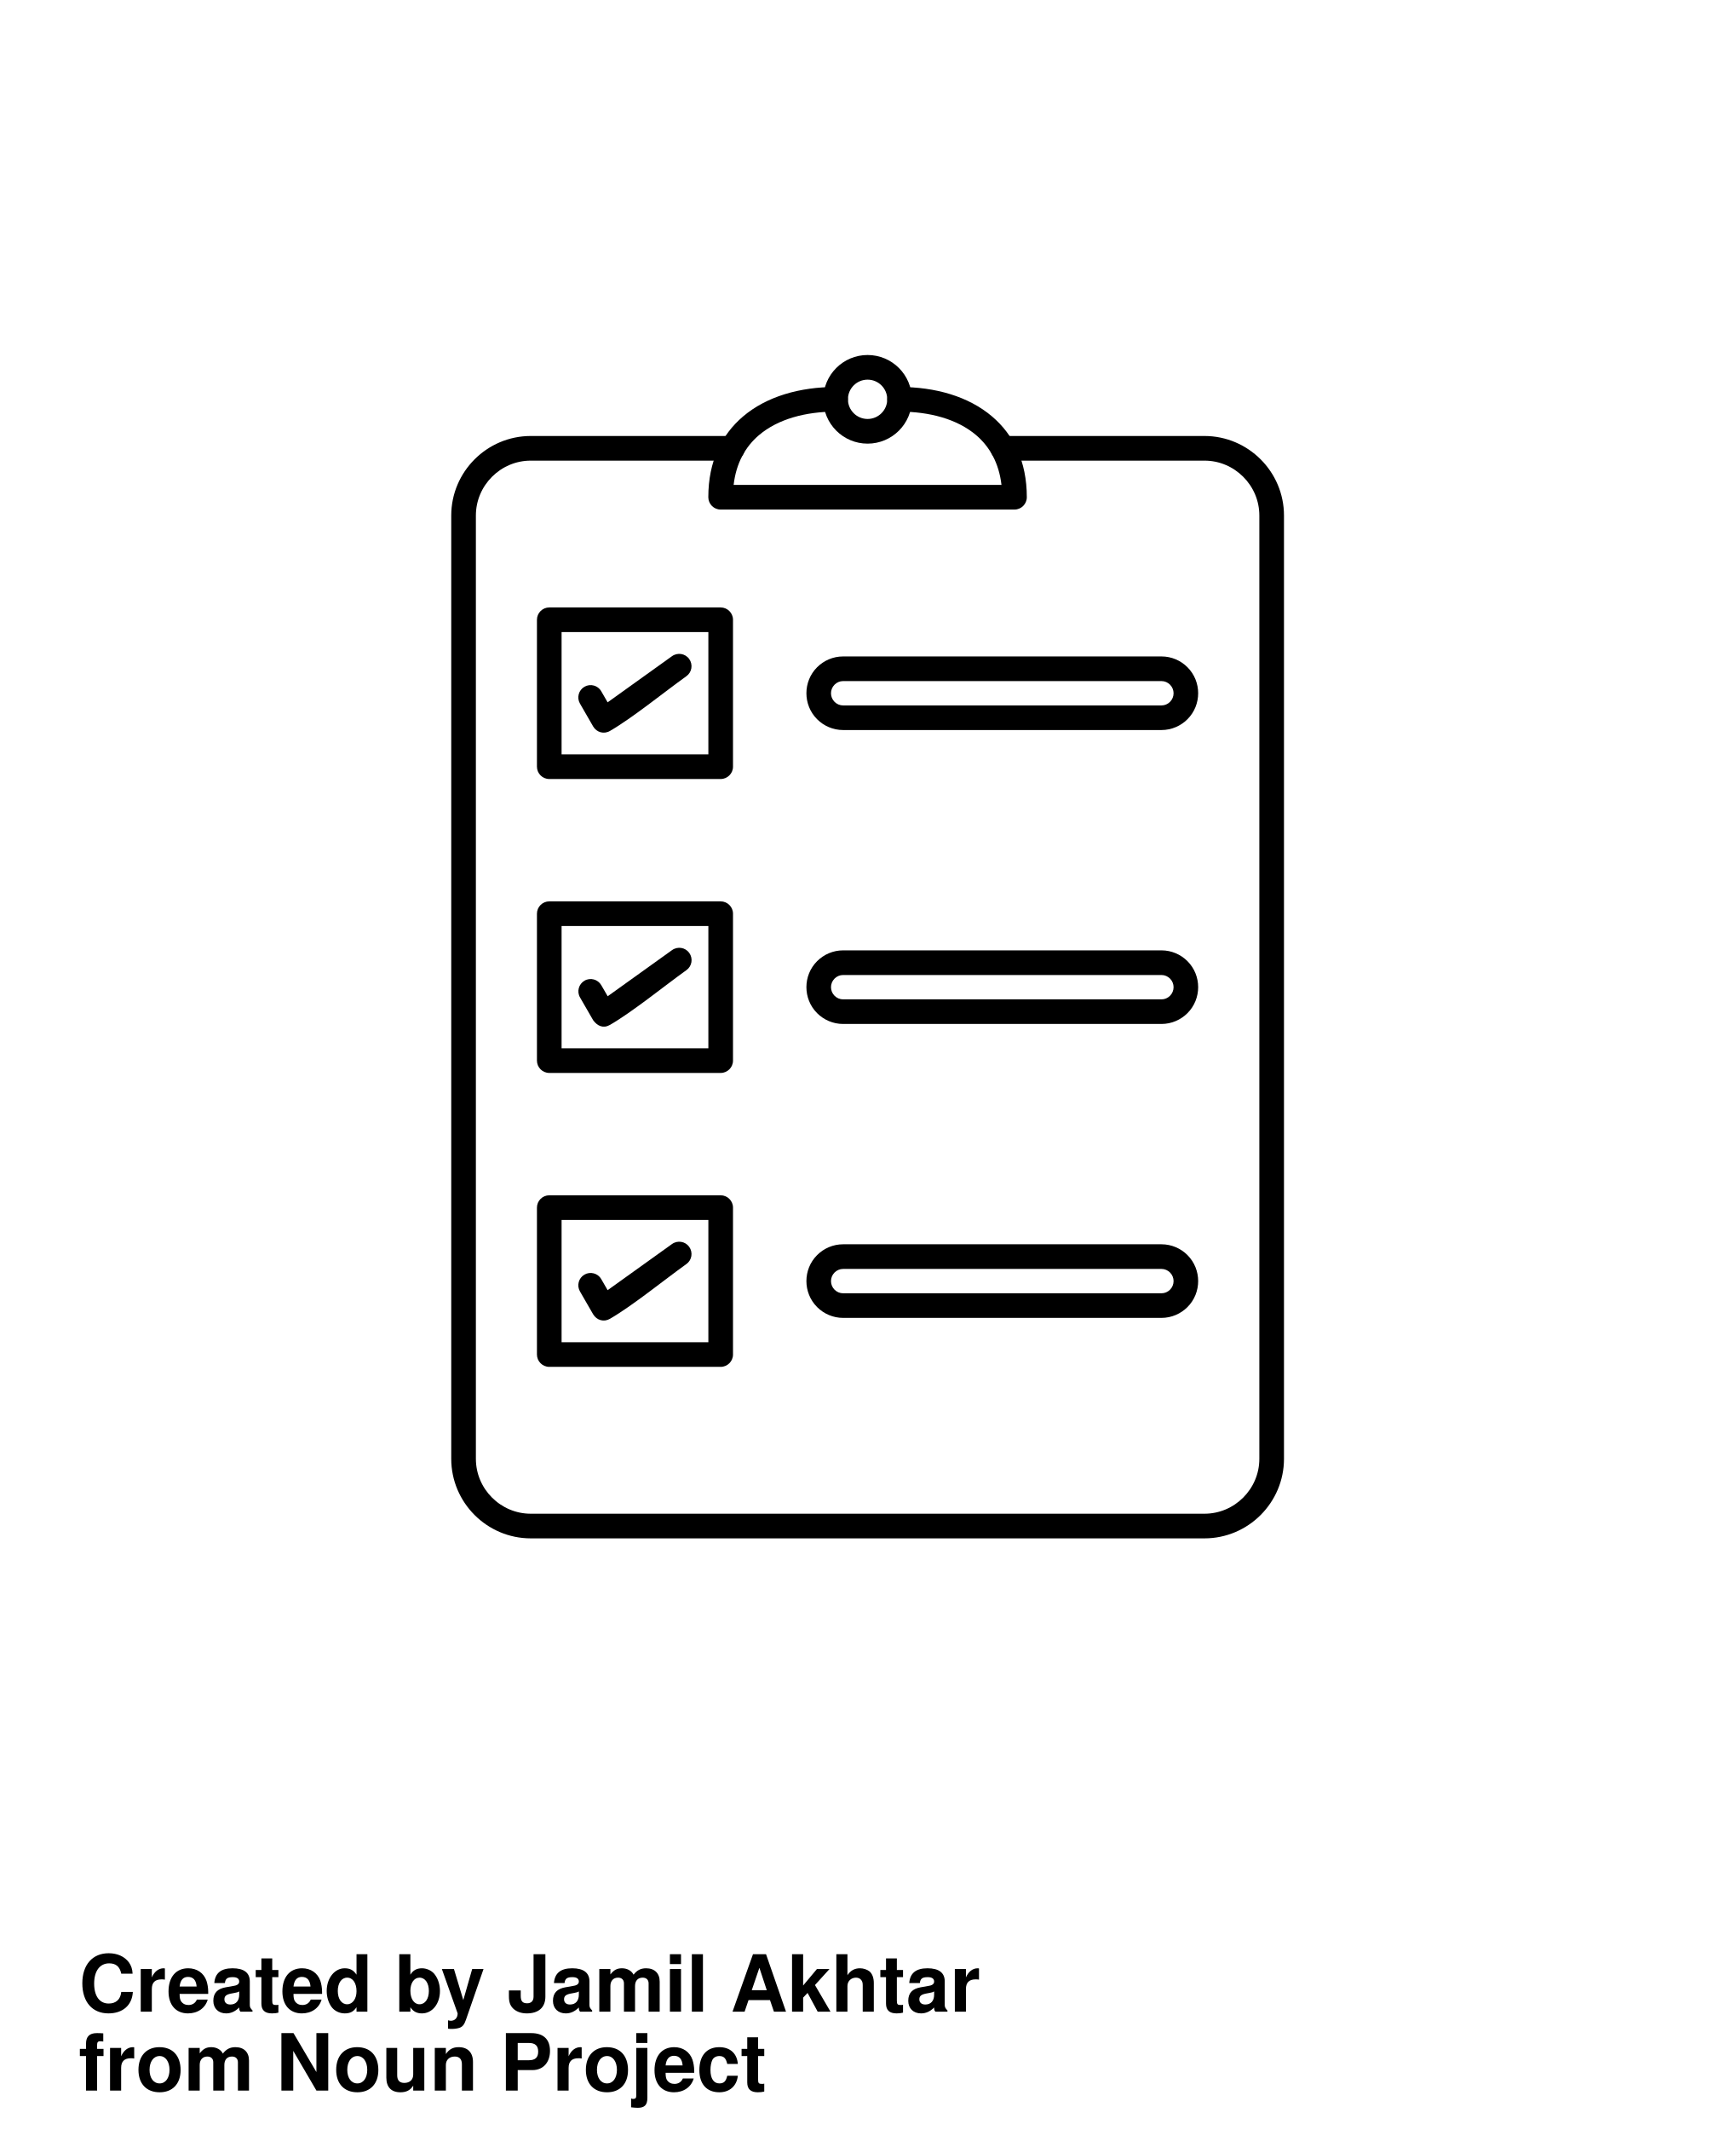
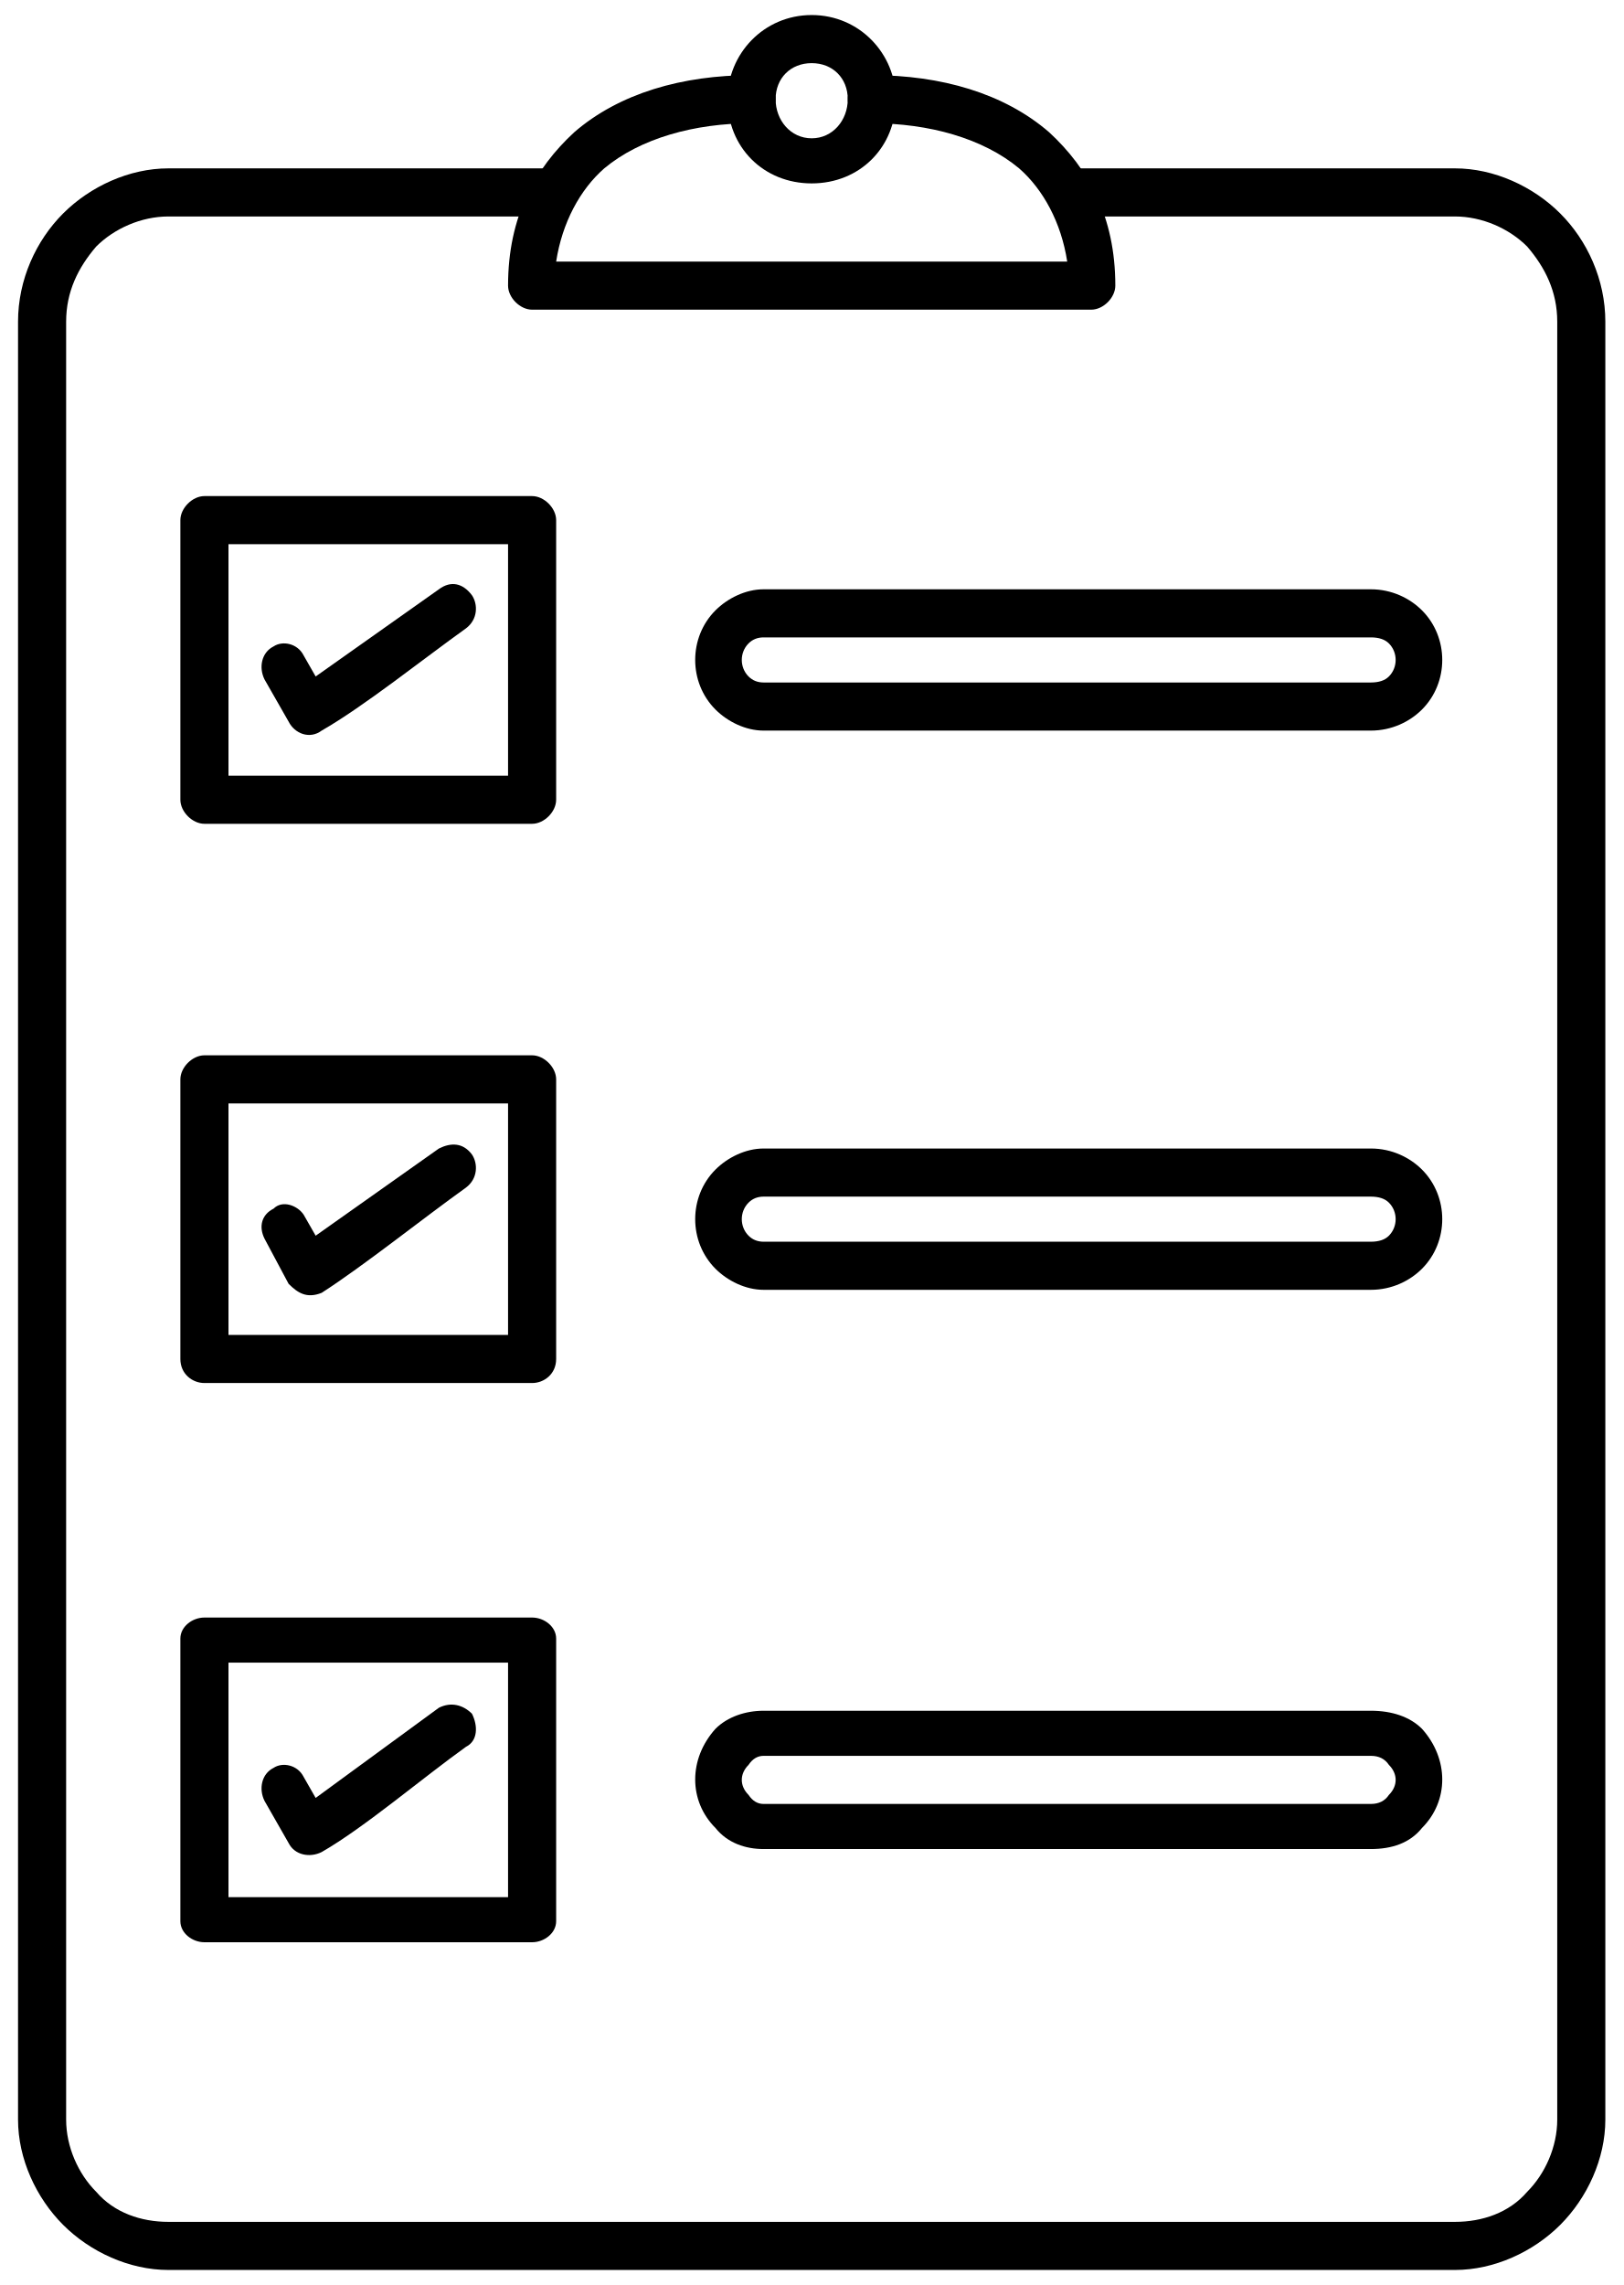
- <svg xmlns="http://www.w3.org/2000/svg" version="1.1" viewBox="-5.0 -10.0 110.0 135.0">
-   <path d="m58.566 17.633c-0.43 0-0.781 0.352-0.781 0.781 0 0.43 0.352 0.781 0.781 0.781h12.789c0.957 0 1.824 0.391 2.457 1.023s1.023 1.5 1.023 2.457v59.785c0 0.957-0.391 1.824-1.023 2.457-0.633 0.633-1.5 1.023-2.457 1.023h-42.707c-0.957 0-1.824-0.391-2.457-1.023-0.633-0.633-1.023-1.5-1.023-2.457v-59.785c0-0.957 0.391-1.824 1.023-2.457 0.633-0.633 1.5-1.023 2.457-1.023h12.789c0.43 0 0.781-0.352 0.781-0.781 0-0.43-0.352-0.781-0.781-0.781h-12.789c-1.387 0-2.648 0.566-3.562 1.48-0.914 0.914-1.48 2.176-1.48 3.562v59.785c0 1.387 0.566 2.648 1.48 3.562 0.914 0.914 2.176 1.48 3.562 1.48h42.707c1.387 0 2.648-0.566 3.562-1.48 0.914-0.914 1.48-2.176 1.48-3.562v-59.785c0-1.387-0.566-2.648-1.48-3.562-0.914-0.914-2.176-1.48-3.562-1.48z" />
-   <path d="m29.82 28.5h10.867c0.43 0 0.781 0.352 0.781 0.781v9.312c0 0.43-0.352 0.781-0.781 0.781h-10.867c-0.43 0-0.781-0.352-0.781-0.781v-9.312c0-0.43 0.352-0.781 0.781-0.781zm10.086 1.562h-9.305v7.75h9.305z" />
-   <path d="m29.82 47.129h10.867c0.43 0 0.781 0.352 0.781 0.781v9.312c0 0.43-0.352 0.781-0.781 0.781h-10.867c-0.43 0-0.781-0.352-0.781-0.781v-9.312c0-0.43 0.352-0.781 0.781-0.781zm10.086 1.562h-9.305v7.75h9.305z" />
-   <path d="m29.82 65.758h10.867c0.43 0 0.781 0.352 0.781 0.781v9.312c0 0.43-0.352 0.781-0.781 0.781h-10.867c-0.43 0-0.781-0.352-0.781-0.781v-9.312c0-0.43 0.352-0.781 0.781-0.781zm10.086 1.562h-9.305v7.75h9.305z" />
-   <path d="m33.117 33.812c-0.215-0.371-0.691-0.5-1.066-0.285-0.371 0.215-0.5 0.691-0.285 1.066l0.836 1.449c0.223 0.379 0.684 0.508 1.066 0.285 1.414-0.816 3.438-2.461 4.844-3.469 0.352-0.25 0.43-0.738 0.18-1.09-0.25-0.352-0.738-0.43-1.09-0.18l-4.082 2.926-0.406-0.703z" />
-   <path d="m33.117 52.441c-0.215-0.371-0.691-0.5-1.062-0.285-0.371 0.215-0.5 0.691-0.285 1.062l0.836 1.449c0.27 0.363 0.637 0.535 1.066 0.289 1.414-0.816 3.438-2.461 4.844-3.469 0.352-0.25 0.43-0.738 0.18-1.09-0.25-0.352-0.738-0.43-1.09-0.18l-4.082 2.926z" />
-   <path d="m33.117 71.07c-0.215-0.371-0.691-0.5-1.066-0.285-0.371 0.215-0.5 0.691-0.285 1.066l0.836 1.449c0.227 0.379 0.68 0.512 1.066 0.285 1.414-0.816 3.438-2.461 4.844-3.469 0.352-0.25 0.43-0.738 0.18-1.09-0.25-0.352-0.738-0.43-1.09-0.18l-4.082 2.926-0.406-0.703z" />
-   <path d="m48.449 31.605h20.18c0.645 0 1.227 0.262 1.648 0.684 0.906 0.906 0.906 2.391 0 3.297-0.422 0.422-1.008 0.684-1.648 0.684h-20.18c-0.641 0-1.227-0.262-1.648-0.684-0.906-0.906-0.906-2.391 0-3.297 0.422-0.422 1.008-0.684 1.648-0.684zm20.18 1.562h-20.18c-0.211 0-0.402 0.086-0.543 0.227-0.301 0.301-0.301 0.789 0 1.09 0.141 0.141 0.332 0.227 0.543 0.227h20.18c0.211 0 0.402-0.086 0.543-0.227 0.301-0.301 0.301-0.789 0-1.09-0.141-0.141-0.332-0.227-0.543-0.227z" />
-   <path d="m48.449 50.234h20.18c0.641 0 1.227 0.262 1.648 0.684 0.906 0.906 0.906 2.391 0 3.297-0.422 0.422-1.008 0.684-1.648 0.684h-20.18c-0.641 0-1.227-0.262-1.648-0.684-0.906-0.906-0.906-2.391 0-3.297 0.422-0.422 1.008-0.684 1.648-0.684zm20.18 1.562h-20.18c-0.211 0-0.402 0.086-0.543 0.227-0.301 0.301-0.301 0.789 0 1.09 0.141 0.141 0.332 0.227 0.543 0.227h20.18c0.211 0 0.402-0.086 0.543-0.227 0.301-0.301 0.301-0.789 0-1.09-0.141-0.141-0.332-0.227-0.543-0.227z" />
-   <path d="m48.449 68.863h20.18c0.641 0 1.227 0.262 1.648 0.684 0.906 0.906 0.906 2.391 0 3.297-0.422 0.422-1.008 0.684-1.648 0.684h-20.18c-0.641 0-1.227-0.262-1.648-0.684-0.906-0.906-0.906-2.391 0-3.297 0.422-0.422 1.008-0.684 1.648-0.684zm20.18 1.562h-20.18c-0.211 0-0.402 0.086-0.543 0.227-0.301 0.301-0.301 0.789 0 1.09 0.141 0.141 0.332 0.227 0.543 0.227h20.18c0.211 0 0.402-0.086 0.543-0.227 0.301-0.301 0.301-0.789 0-1.09-0.141-0.141-0.332-0.227-0.543-0.227z" />
-   <path d="m52.027 14.527c-0.43 0-0.781 0.352-0.781 0.781 0 0.43 0.352 0.781 0.781 0.781 1.898 0 3.652 0.469 4.856 1.492 0.859 0.734 1.445 1.773 1.605 3.152h-16.98c0.16-1.383 0.746-2.422 1.605-3.152 1.203-1.023 2.957-1.492 4.856-1.492 0.43 0 0.781-0.352 0.781-0.781 0-0.43-0.352-0.781-0.781-0.781-2.246 0-4.363 0.59-5.867 1.871-1.352 1.152-2.199 2.836-2.199 5.117 0 0.43 0.352 0.781 0.781 0.781h18.629c0.43 0 0.781-0.352 0.781-0.781 0-2.281-0.848-3.965-2.199-5.117-1.508-1.285-3.621-1.871-5.867-1.871z" />
-   <path d="m50 12.5c1.551 0 2.809 1.258 2.809 2.809 0 1.551-1.258 2.809-2.809 2.809s-2.809-1.258-2.809-2.809c0-1.551 1.258-2.809 2.809-2.809zm0 1.562c-0.688 0-1.246 0.559-1.246 1.246s0.559 1.246 1.246 1.246 1.246-0.559 1.246-1.246-0.559-1.246-1.246-1.246z" />
-   <text x="0.0" y="117.5" font-size="5.0" font-weight="bold" font-family="Arbeit Regular, Helvetica, Arial-Unicode, Arial, Sans-serif" fill="#000000">Created by Jamil Akhtar</text>
-   <text x="0.0" y="122.5" font-size="5.0" font-weight="bold" font-family="Arbeit Regular, Helvetica, Arial-Unicode, Arial, Sans-serif" fill="#000000">from Noun Project</text>
+ <svg xmlns="http://www.w3.org/2000/svg" version="1.2" viewBox="0 0 54 76" width="54" height="76">
+   <style />
+   <path d="m35.6 5.6c-0.5 0-0.8 0.4-0.8 0.8 0 0.4 0.3 0.8 0.8 0.8h12.8c0.9 0 1.8 0.4 2.4 1 0.6 0.7 1 1.5 1 2.5v59.8c0 0.9-0.4 1.8-1 2.4-0.6 0.7-1.5 1-2.4 1h-42.8c-0.9 0-1.8-0.3-2.4-1-0.6-0.6-1-1.5-1-2.4v-59.8c0-1 0.4-1.8 1-2.5 0.6-0.6 1.5-1 2.4-1h12.8c0.5 0 0.8-0.4 0.8-0.8 0-0.4-0.3-0.8-0.8-0.8h-12.8c-1.3 0-2.6 0.6-3.5 1.5-0.9 0.9-1.5 2.2-1.5 3.6v59.8c0 1.3 0.6 2.6 1.5 3.5 0.9 0.9 2.2 1.5 3.5 1.5h42.8c1.3 0 2.6-0.6 3.5-1.5 0.9-0.9 1.5-2.2 1.5-3.5v-59.8c0-1.4-0.6-2.7-1.5-3.6-0.9-0.9-2.2-1.5-3.5-1.5z" />
+   <path d="m6.8 16.5h10.9c0.4 0 0.8 0.4 0.8 0.8v9.3c0 0.4-0.4 0.8-0.8 0.8h-10.9c-0.4 0-0.8-0.4-0.8-0.8v-9.3c0-0.4 0.4-0.8 0.8-0.8zm10.1 1.6h-9.3v7.7h9.3z" />
+   <path d="m6.8 35.1h10.9c0.4 0 0.8 0.4 0.8 0.8v9.3c0 0.5-0.4 0.8-0.8 0.8h-10.9c-0.4 0-0.8-0.3-0.8-0.8v-9.3c0-0.4 0.4-0.8 0.8-0.8zm10.1 1.6h-9.3v7.7h9.3z" />
+   <path d="m6.8 53.8h10.9c0.4 0 0.8 0.3 0.8 0.7v9.4c0 0.4-0.4 0.7-0.8 0.7h-10.9c-0.4 0-0.8-0.3-0.8-0.7v-9.4c0-0.4 0.4-0.7 0.8-0.7zm10.1 1.5h-9.3v7.8h9.3z" />
+   <path d="m10.1 21.8c-0.2-0.4-0.7-0.5-1-0.3-0.4 0.2-0.5 0.7-0.3 1.1l0.8 1.4c0.2 0.4 0.7 0.6 1.1 0.3 1.4-0.8 3.4-2.4 4.8-3.4 0.4-0.3 0.4-0.8 0.2-1.1-0.3-0.4-0.7-0.5-1.1-0.2l-4.1 2.9z" />
+   <path d="m10.1 40.4c-0.2-0.3-0.7-0.5-1-0.2-0.4 0.2-0.5 0.6-0.3 1l0.8 1.5c0.3 0.3 0.6 0.5 1.1 0.3 1.4-0.9 3.4-2.5 4.8-3.5 0.4-0.3 0.4-0.8 0.2-1.1-0.3-0.4-0.7-0.4-1.1-0.2l-4.1 2.9z" />
+   <path d="m10.1 59.1c-0.2-0.4-0.7-0.5-1-0.3-0.4 0.2-0.5 0.7-0.3 1.1l0.8 1.4c0.2 0.4 0.7 0.5 1.1 0.3 1.4-0.8 3.4-2.5 4.8-3.5 0.4-0.2 0.4-0.7 0.2-1.1-0.3-0.3-0.7-0.4-1.1-0.2l-4.1 3z" />
+   <path d="m25.4 19.6h20.2c0.7 0 1.3 0.3 1.7 0.7 0.9 0.9 0.9 2.4 0 3.3-0.4 0.4-1 0.7-1.7 0.7h-20.2c-0.6 0-1.2-0.3-1.6-0.7-0.9-0.9-0.9-2.4 0-3.3 0.4-0.4 1-0.7 1.6-0.7zm20.2 1.6h-20.2q-0.3 0-0.5 0.2c-0.3 0.3-0.3 0.8 0 1.1q0.2 0.2 0.5 0.2h20.2q0.4 0 0.6-0.2c0.3-0.3 0.3-0.8 0-1.1q-0.2-0.2-0.6-0.2z" />
+   <path d="m25.4 38.2h20.2c0.7 0 1.3 0.3 1.7 0.7 0.9 0.9 0.9 2.4 0 3.3-0.4 0.4-1 0.7-1.7 0.7h-20.2c-0.6 0-1.2-0.3-1.6-0.7-0.9-0.9-0.9-2.4 0-3.3 0.4-0.4 1-0.7 1.6-0.7zm20.2 1.6h-20.2q-0.3 0-0.5 0.2c-0.3 0.3-0.3 0.8 0 1.1q0.2 0.2 0.5 0.2h20.2q0.4 0 0.6-0.2c0.3-0.3 0.3-0.8 0-1.1q-0.2-0.2-0.6-0.2z" />
+   <path d="m25.4 56.9h20.2c0.7 0 1.3 0.2 1.7 0.6 0.9 1 0.9 2.4 0 3.3-0.4 0.5-1 0.7-1.7 0.7h-20.2c-0.6 0-1.2-0.2-1.6-0.7-0.9-0.9-0.9-2.3 0-3.3 0.4-0.4 1-0.6 1.6-0.6zm20.2 1.5h-20.2q-0.3 0-0.5 0.3c-0.3 0.3-0.3 0.7 0 1q0.2 0.3 0.5 0.3h20.2q0.4 0 0.6-0.3c0.3-0.3 0.3-0.7 0-1q-0.2-0.3-0.6-0.3z" />
+   <path d="m29 2.5c-0.4 0-0.8 0.4-0.8 0.8 0 0.4 0.4 0.8 0.8 0.8 1.9 0 3.7 0.5 4.9 1.5 0.8 0.7 1.4 1.8 1.6 3.1h-17c0.2-1.3 0.8-2.4 1.6-3.1 1.2-1 3-1.5 4.9-1.5 0.4 0 0.8-0.4 0.8-0.8 0-0.4-0.4-0.8-0.8-0.8-2.3 0-4.4 0.6-5.9 1.9-1.3 1.2-2.2 2.8-2.2 5.1 0 0.4 0.4 0.8 0.8 0.8h18.6c0.4 0 0.8-0.4 0.8-0.8 0-2.3-0.9-3.9-2.2-5.1-1.5-1.3-3.6-1.9-5.9-1.9z" />
+   <path d="m27 0.5c1.6 0 2.8 1.3 2.8 2.8 0 1.6-1.2 2.8-2.8 2.8-1.6 0-2.8-1.2-2.8-2.8 0-1.5 1.2-2.8 2.8-2.8zm0 1.6c-0.7 0-1.2 0.5-1.2 1.2 0 0.7 0.5 1.3 1.2 1.3 0.7 0 1.2-0.6 1.2-1.3 0-0.7-0.5-1.2-1.2-1.2z" />
</svg>
